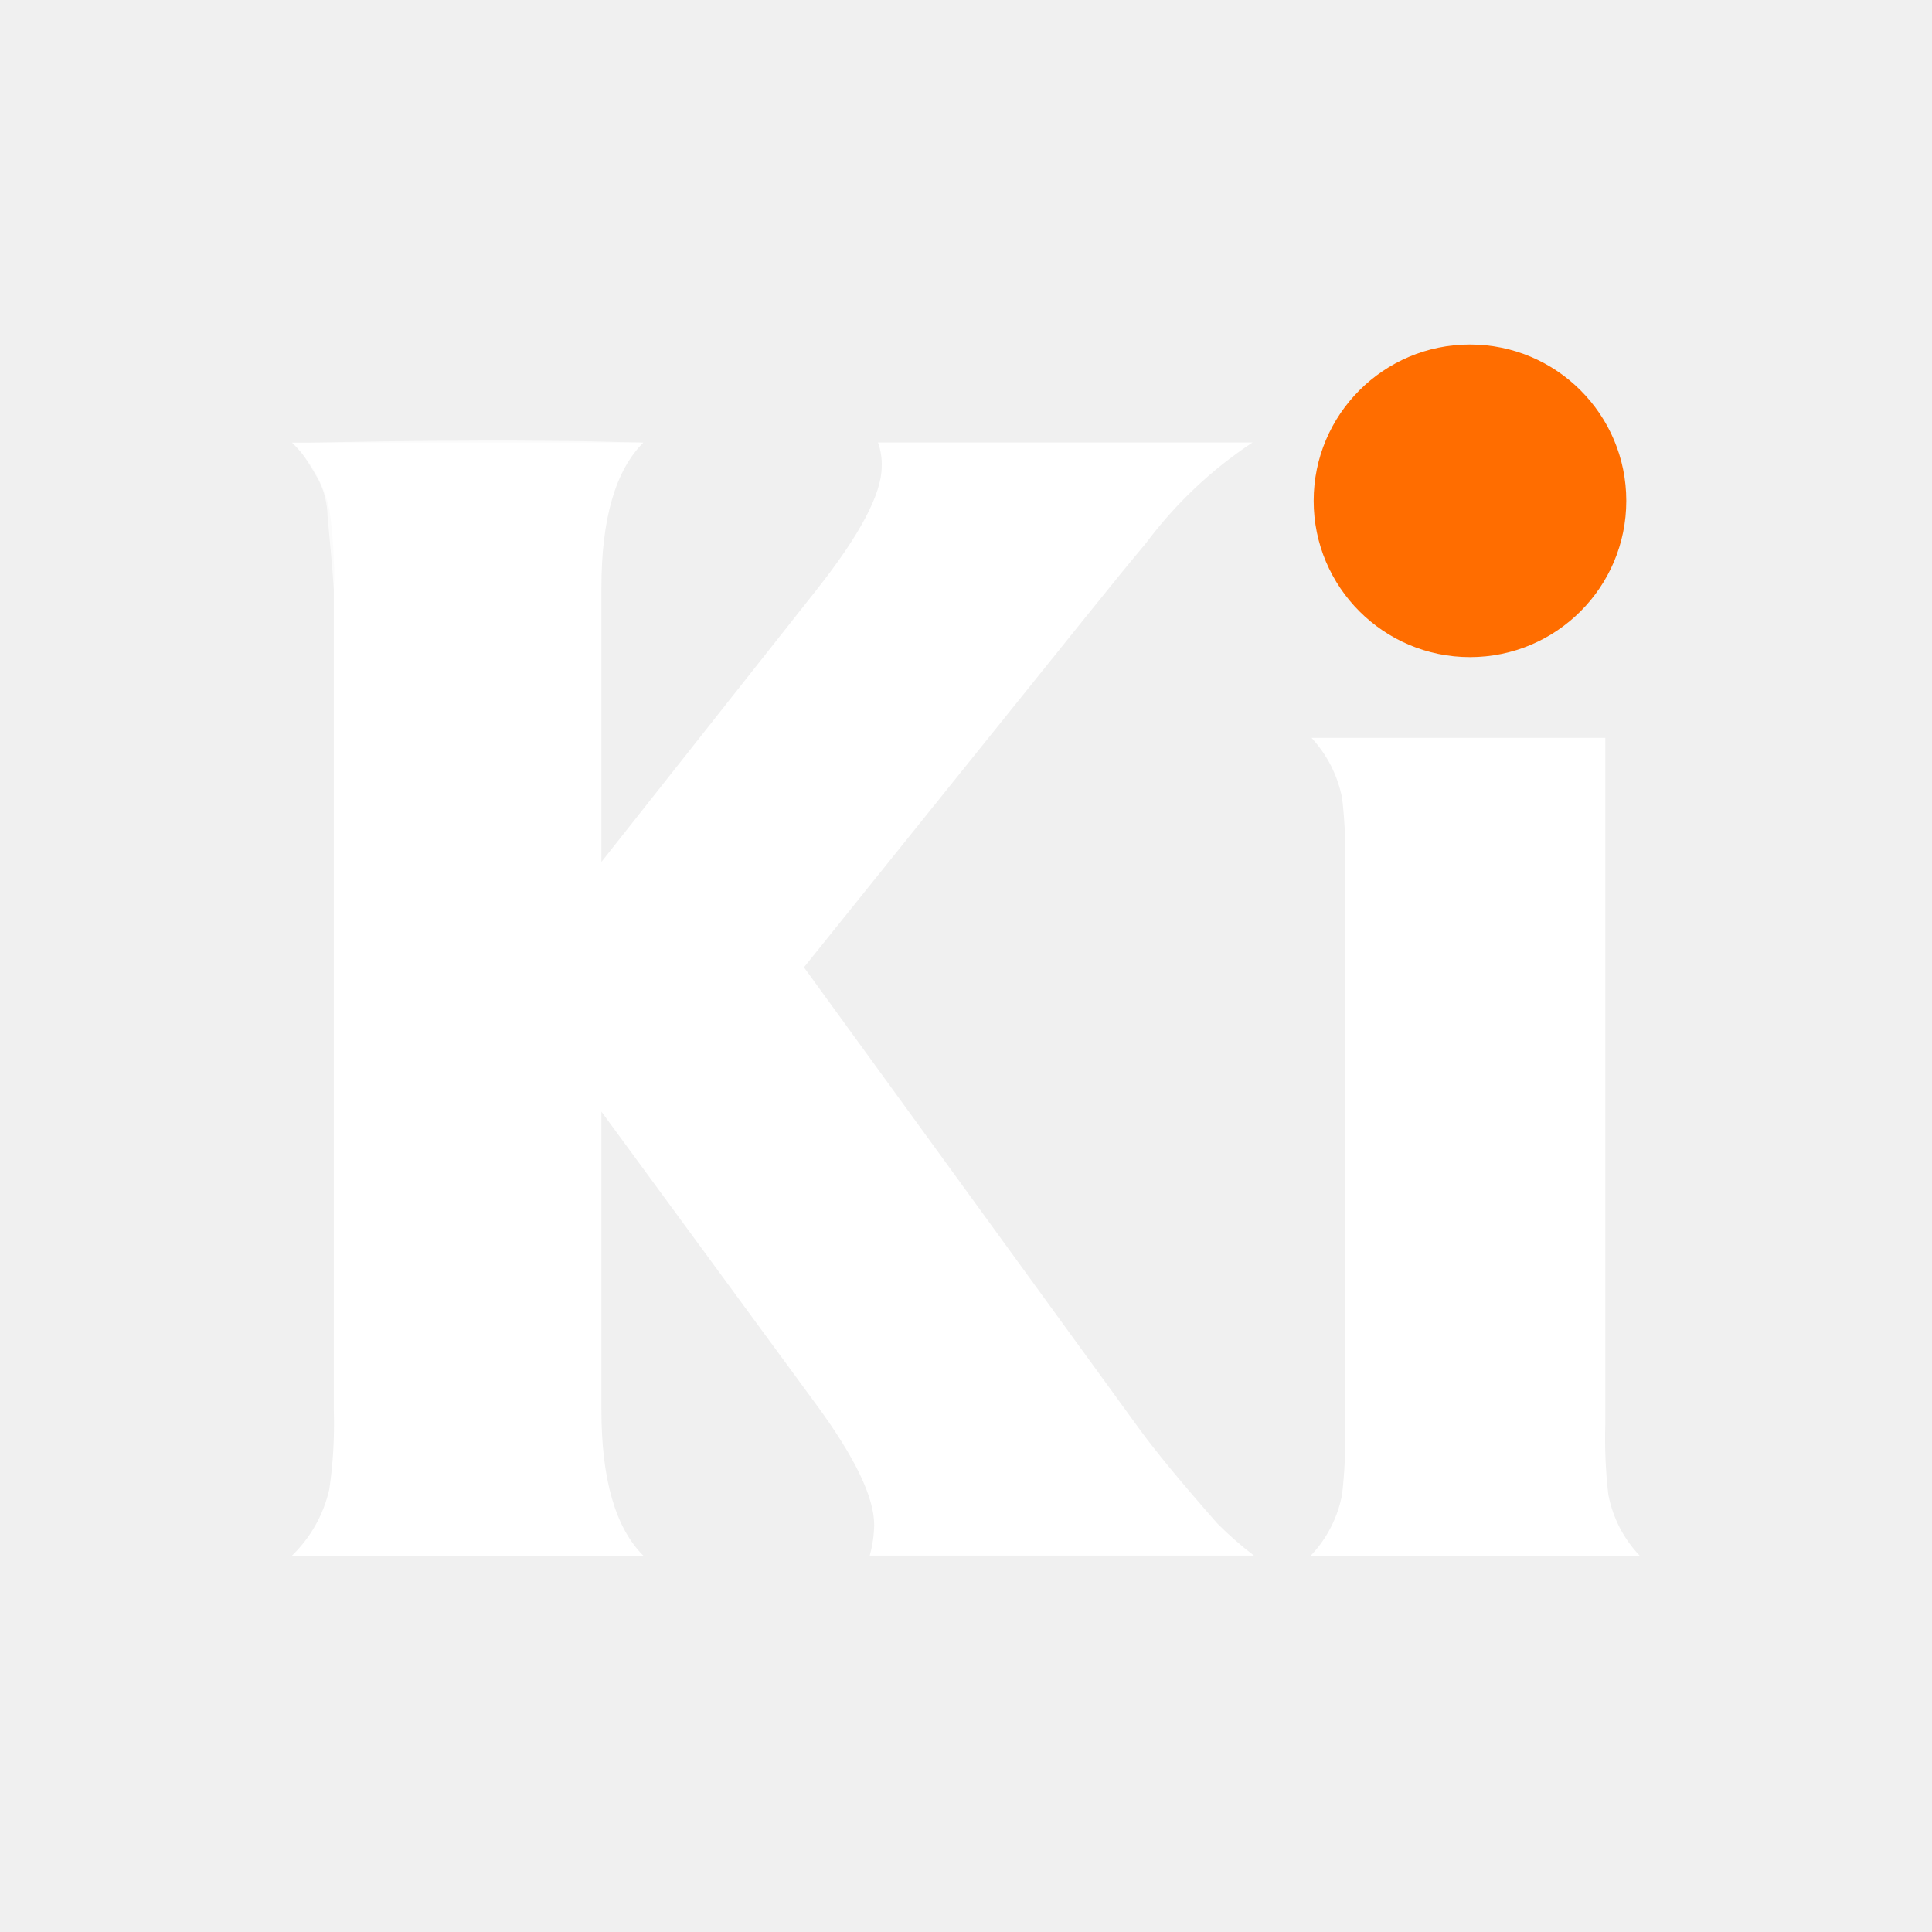
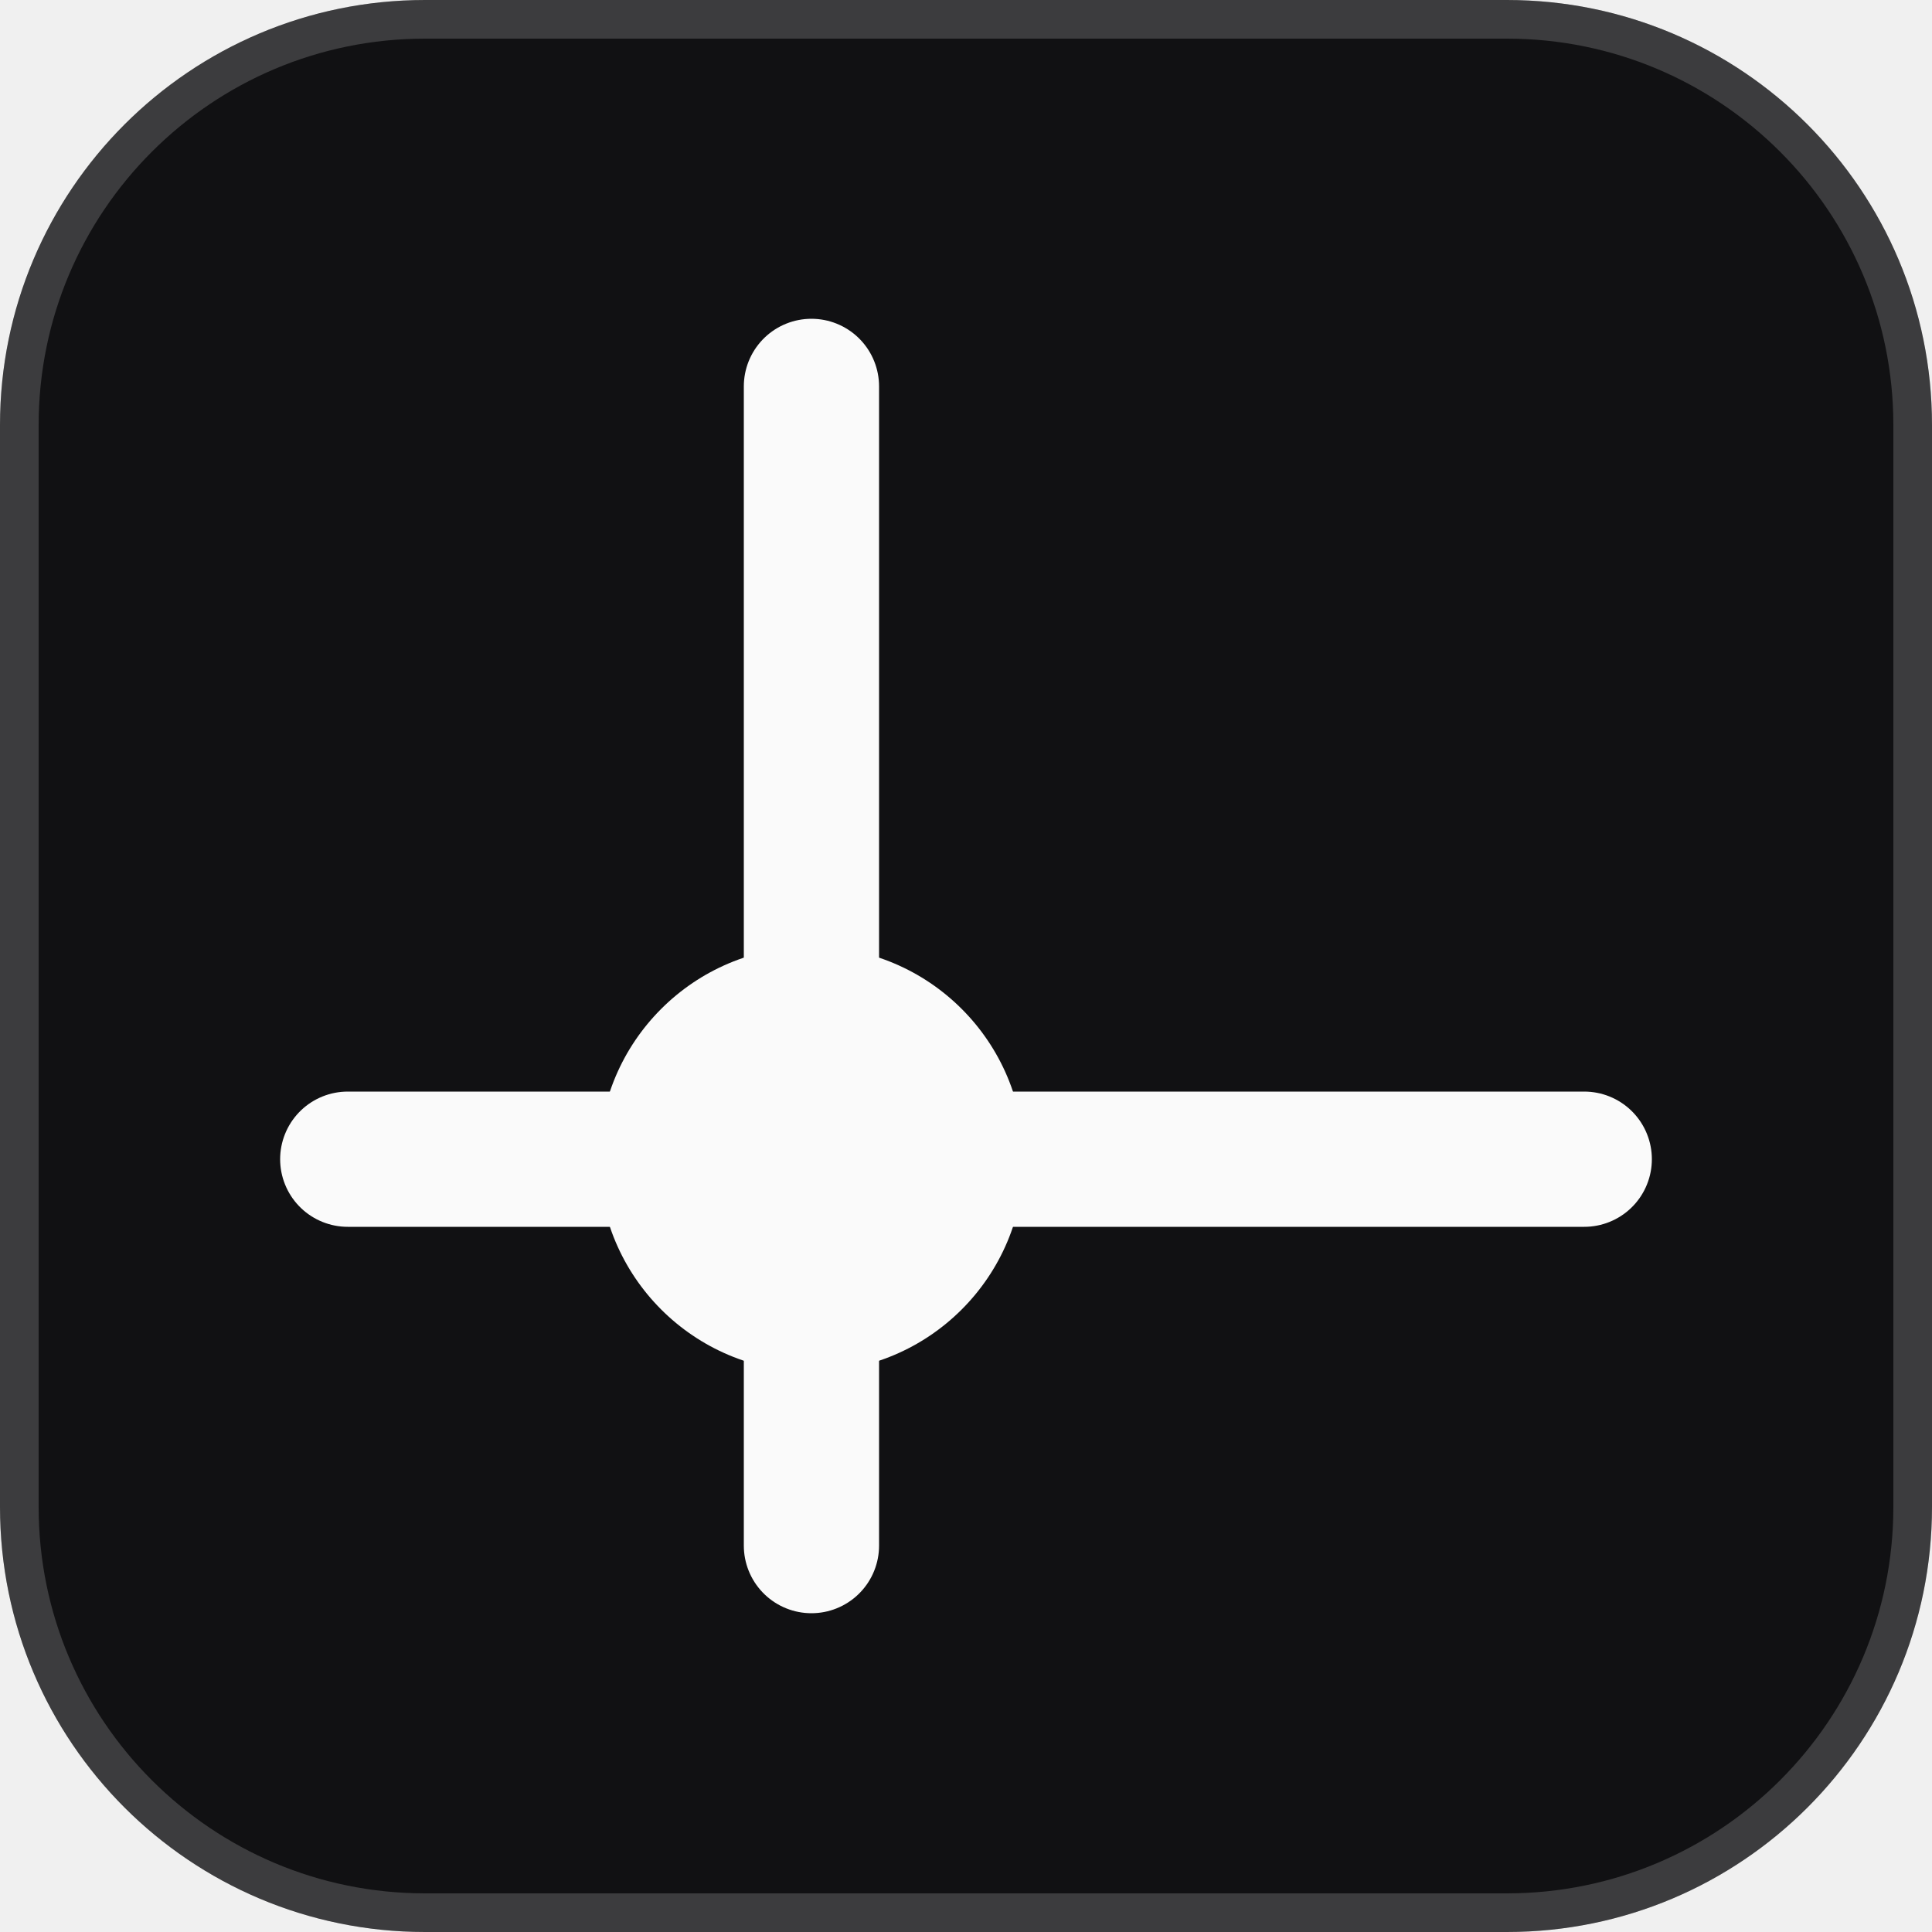
- <svg xmlns="http://www.w3.org/2000/svg" xmlns:xlink="http://www.w3.org/1999/xlink" viewBox="0 0 16 16" version="1.1" id="svg5496" width="16" height="16">
-   <defs id="defs5435">
-     <style id="style5390">.cls-1{fill:none;}.cls-2{isolation:isolate;}.cls-15,.cls-3{mix-blend-mode:overlay;}.cls-4{clip-path:url(#clip-path);}.cls-16,.cls-5{opacity:0.75;}.cls-5,.cls-7{mix-blend-mode:multiply;}.cls-6{clip-path:url(#clip-path-2);}.cls-7{opacity:0.6;}.cls-8{fill:url(#Безымянный_градиент_10);}.cls-9{mix-blend-mode:saturation;fill:url(#Безымянный_градиент_28);}.cls-10{clip-path:url(#clip-path-3);}.cls-11,.cls-16{fill:#fff;}.cls-12{fill:url(#Безымянный_градиент_114);}.cls-13{fill:url(#Безымянный_градиент_104);}.cls-14{fill:#ff6d00;}.cls-15{opacity:0.5;}</style>
-     <clipPath id="clip-path">
-       <rect class="cls-1" y="123.323" width="94" height="94" rx="20.889" id="rect5392" x="0" />
-     </clipPath>
-     <clipPath id="clip-path-2">
-       <rect class="cls-1" x="119.625" width="100" height="100" rx="22.222" id="rect5395" y="0" />
-     </clipPath>
-     <linearGradient id="Безымянный_градиент_10" x1="50.009" x2="50.009" y2="100" gradientUnits="userSpaceOnUse" gradientTransform="matrix(0.3510266,0,0,0.3510266,0.4117603,3.419929)">
-       <stop offset="0" stop-color="#2b4bb7" id="stop5398" />
-       <stop offset="1" stop-color="#2b2fb7" id="stop5400" />
-     </linearGradient>
-     <radialGradient id="Безымянный_градиент_28" cx="50.009" cy="23.272" r="28.023" gradientTransform="matrix(0,-0.3510266,0.6258804,0,3.400962,29.14347)" gradientUnits="userSpaceOnUse">
-       <stop offset="0" stop-color="#2b4bed" id="stop5403" />
-       <stop offset="1" stop-color="#2b2fb7" id="stop5405" />
-     </radialGradient>
-     <clipPath id="clip-path-3">
-       <rect class="cls-1" x="0.009" width="100" height="100" rx="22.222" id="rect5408" y="0" />
-     </clipPath>
-     <radialGradient id="Безымянный_градиент_114" cx="47.361" cy="53.197" r="38.302" gradientUnits="userSpaceOnUse">
-       <stop offset="0.001" stop-color="#fff" stop-opacity="0" id="stop5411" />
-       <stop offset="0.148" stop-color="#fbfbfb" stop-opacity="0.039" id="stop5413" />
-       <stop offset="0.372" stop-color="#f1f1f1" stop-opacity="0.146" id="stop5415" />
-       <stop offset="0.647" stop-color="#e0e0e0" stop-opacity="0.322" id="stop5417" />
-       <stop offset="0.958" stop-color="#c9c9c8" stop-opacity="0.564" id="stop5419" />
-       <stop offset="1" stop-color="#c6c6c5" stop-opacity="0.6" id="stop5421" />
-     </radialGradient>
-     <linearGradient id="Безымянный_градиент_104" x1="76.367" y1="17.957" x2="76.367" y2="33.433" gradientUnits="userSpaceOnUse">
-       <stop offset="0" stop-color="#ff6d00" id="stop5424" />
-       <stop offset="0.352" stop-color="#ff8a33" id="stop5426" />
-       <stop offset="0.844" stop-color="#ff5c00" id="stop5428" />
-       <stop offset="0.969" stop-color="#ff4800" id="stop5430" />
-       <stop offset="1" stop-color="#ff5c00" id="stop5432" />
-     </linearGradient>
-     <radialGradient xlink:href="#%D0%91%D0%B5%D0%B7%D1%8B%D0%BC%D1%8F%D0%BD%D0%BD%D1%8B%D0%B9_%D0%B3%D1%80%D0%B0%D0%B4%D0%B8%D0%B5%D0%BD%D1%82_114" id="radialGradient6102" gradientUnits="userSpaceOnUse" cx="47.361" cy="53.197" r="38.302" gradientTransform="matrix(0.3510266,0,0,0.3510266,0.4117603,3.419929)" />
-     <radialGradient xlink:href="#%D0%91%D0%B5%D0%B7%D1%8B%D0%BC%D1%8F%D0%BD%D0%BD%D1%8B%D0%B9_%D0%B3%D1%80%D0%B0%D0%B4%D0%B8%D0%B5%D0%BD%D1%82_114" id="radialGradient6104" gradientUnits="userSpaceOnUse" cx="47.361" cy="53.197" r="38.302" gradientTransform="matrix(0.3510266,0,0,0.3510266,0.4117603,3.419929)" />
-   </defs>
-   <g class="cls-2" id="g5494" transform="matrix(0.4558059,0,0,0.4558059,0.1987758,-1.208165)" style="stroke-width:2.194">
-     <rect class="cls-8" x="-0.436" width="35.103" height="35.103" rx="7.801" id="rect5459" y="2.651" style="fill:url(#%D0%91%D0%B5%D0%B7%D1%8B%D0%BC%D1%8F%D0%BD%D0%BD%D1%8B%D0%B9_%D0%B3%D1%80%D0%B0%D0%B4%D0%B8%D0%B5%D0%BD%D1%82_10);stroke-width:0.764" ry="7.789" />
-     <rect class="cls-9" x="-0.436" width="35.103" height="35.103" rx="7.801" id="rect5461" y="2.651" style="fill:url(#%D0%91%D0%B5%D0%B7%D1%8B%D0%BC%D1%8F%D0%BD%D0%BD%D1%8B%D0%B9_%D0%B3%D1%80%D0%B0%D0%B4%D0%B8%D0%B5%D0%BD%D1%82_28);stroke-width:0.764" ry="7.789" />
-     <g class="cls-3" id="g5469" style="stroke-width:2.177" transform="matrix(1.00684,0,0,1.008365,-0.4454609,2.650611)">
-       <g class="cls-10" clip-path="url(#clip-path-3)" id="g5467" style="stroke-width:2.177">
-         <g class="cls-5" id="g5465" style="stroke-width:2.177" />
-       </g>
-     </g>
-     <g class="cls-7" id="g5473" style="stroke-width:2.188" transform="matrix(1.005724,0,0,1,-0.48582,2.634574)" />
-     <path class="cls-11" d="m 10.491,18.311 3.898,-4.93 q 1.195,-1.508 1.195,-2.255 a 1.151,1.151 0 0 0 -0.068,-0.435 h 6.804 a 7.759,7.759 0 0 0 -1.94,1.835 q -0.367,0.435 -1.099,1.346 l -5.11,6.354 6.098,8.393 q 0.434,0.598 1.412,1.711 a 6.551,6.551 0 0 0 0.666,0.584 h -6.981 a 2.231,2.231 0 0 0 0.081,-0.557 q 0,-0.747 -1.032,-2.159 L 10.491,22.848 v 5.419 q 0,1.888 0.761,2.648 H 4.869 a 2.425,2.425 0 0 0 0.679,-1.209 8.267,8.267 0 0 0 0.081,-1.426 V 13.327 A 8.271,8.271 0 0 0 5.548,11.901 2.426,2.426 0 0 0 4.869,10.693 h 6.383 q -0.761,0.761 -0.761,2.635 z" id="path5475" style="stroke-width:0.764" />
-     <path class="cls-11" d="M 28.731,16.057 V 28.524 a 8.771,8.771 0 0 0 0.054,1.277 2.195,2.195 0 0 0 0.57,1.114 h -5.976 a 2.199,2.199 0 0 0 0.57,-1.114 9.028,9.028 0 0 0 0.054,-1.277 V 18.42 A 8.699,8.699 0 0 0 23.95,17.157 2.242,2.242 0 0 0 23.393,16.057 Z M 26.367,8.954 a 2.724,2.724 0 0 1 2.716,2.716 2.716,2.716 0 0 1 -5.432,0 2.69,2.69 0 0 1 2.716,-2.716 z" id="path5477" style="stroke-width:0.764" />
-     <path class="cls-12" d="m 10.491,18.311 3.898,-4.93 q 1.195,-1.508 1.195,-2.255 a 1.151,1.151 0 0 0 -0.068,-0.435 h 6.804 a 7.759,7.759 0 0 0 -1.94,1.835 q -0.367,0.435 -1.099,1.346 l -5.11,6.354 6.098,8.393 q 0.434,0.598 1.412,1.711 a 6.551,6.551 0 0 0 0.666,0.584 h -6.981 a 2.231,2.231 0 0 0 0.081,-0.557 q 0,-0.747 -1.032,-2.159 L 10.491,22.848 v 5.419 q 0,1.888 0.761,2.648 H 4.869 a 2.425,2.425 0 0 0 0.679,-1.209 8.267,8.267 0 0 0 0.081,-1.426 V 13.327 A 8.271,8.271 0 0 0 5.548,11.901 2.426,2.426 0 0 0 4.869,10.693 h 6.383 q -0.761,0.761 -0.761,2.635 z" id="path5479" style="fill:url(#radialGradient6102);stroke-width:0.764" />
-     <path class="cls-12" d="M 28.731,16.057 V 28.524 a 8.771,8.771 0 0 0 0.054,1.277 2.195,2.195 0 0 0 0.57,1.114 h -5.976 a 2.199,2.199 0 0 0 0.57,-1.114 9.028,9.028 0 0 0 0.054,-1.277 V 18.42 A 8.699,8.699 0 0 0 23.95,17.157 2.242,2.242 0 0 0 23.393,16.057 Z M 26.367,8.954 a 2.724,2.724 0 0 1 2.716,2.716 2.716,2.716 0 0 1 -5.432,0 2.69,2.69 0 0 1 2.716,-2.716 z" id="path5481" style="fill:url(#radialGradient6104);stroke-width:0.764" />
-     <g class="cls-15" id="g5489" style="stroke-width:2.188" transform="matrix(1.005724,0,0,1,-0.48582,2.634574)" />
-     <path class="cls-16" d="m 5.63,13.374 c -0.03,-0.453 -0.074,-0.905 -0.115,-1.354 A 1.511,1.511 0 0 0 5.36,11.388 5.397,5.397 0 0 0 5.006,10.822 l -0.085,-0.119 0.147,-0.004 q 1.545,-0.039 3.091,-0.042 c 0.515,-0.007 1.031,0.003 1.546,0.005 0.515,6.66e-4 1.031,0.021 1.546,0.03 -0.515,0.023 -1.03,0.058 -1.545,0.072 -0.515,0.016 -1.03,0.04 -1.545,0.047 q -1.545,0.038 -3.091,0.043 l 0.062,-0.123 a 4.242,4.242 0 0 1 0.352,0.595 1.064,1.064 0 0 1 0.107,0.341 c 0.016,0.116 0.022,0.23 0.029,0.344 0.027,0.454 0.015,0.909 0.009,1.362 z" id="path5491" style="stroke-width:0.764" />
-     <circle style="fill:#ff6d00;fill-opacity:1;stroke-width:1.529;stroke-linecap:round;stroke-linejoin:round" id="path6063" cx="26.272" cy="11.75" r="2.84" />
-   </g>
+ <svg xmlns="http://www.w3.org/2000/svg" viewBox="0 0 100 100">
+   <rect width="100" height="100" rx="22" fill="#111113" />
+   <rect x="1" y="1" width="98" height="98" rx="21" fill="none" stroke="rgba(255,255,255,.18)" stroke-width="2" />
+   <path d="M18 60H82M42 20V80" fill="none" stroke="#fafafa" stroke-width="7" stroke-linecap="round" />
+   <circle cx="42" cy="60" r="11" fill="#fafafa" />
</svg>
